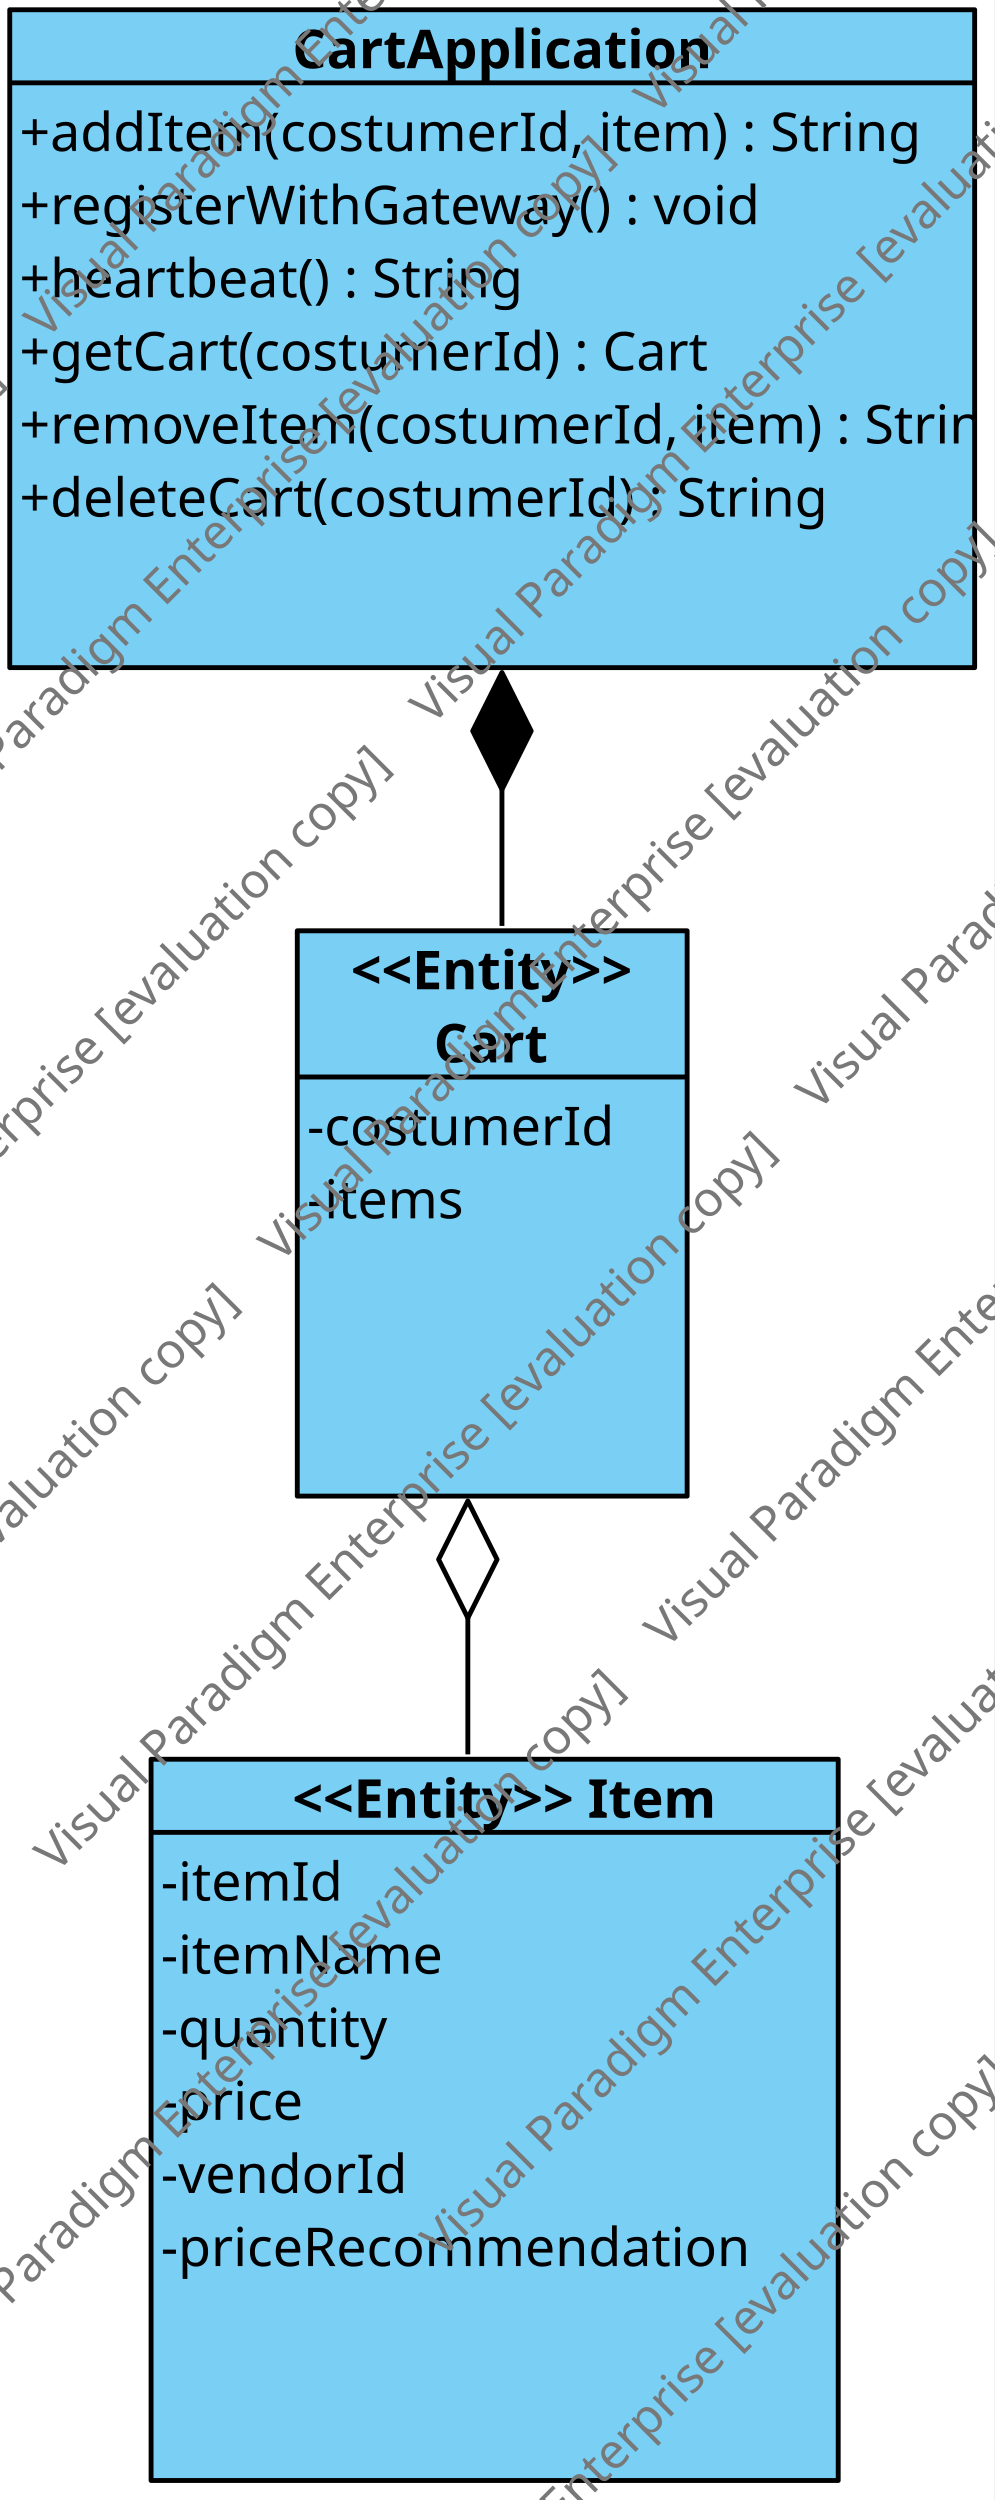
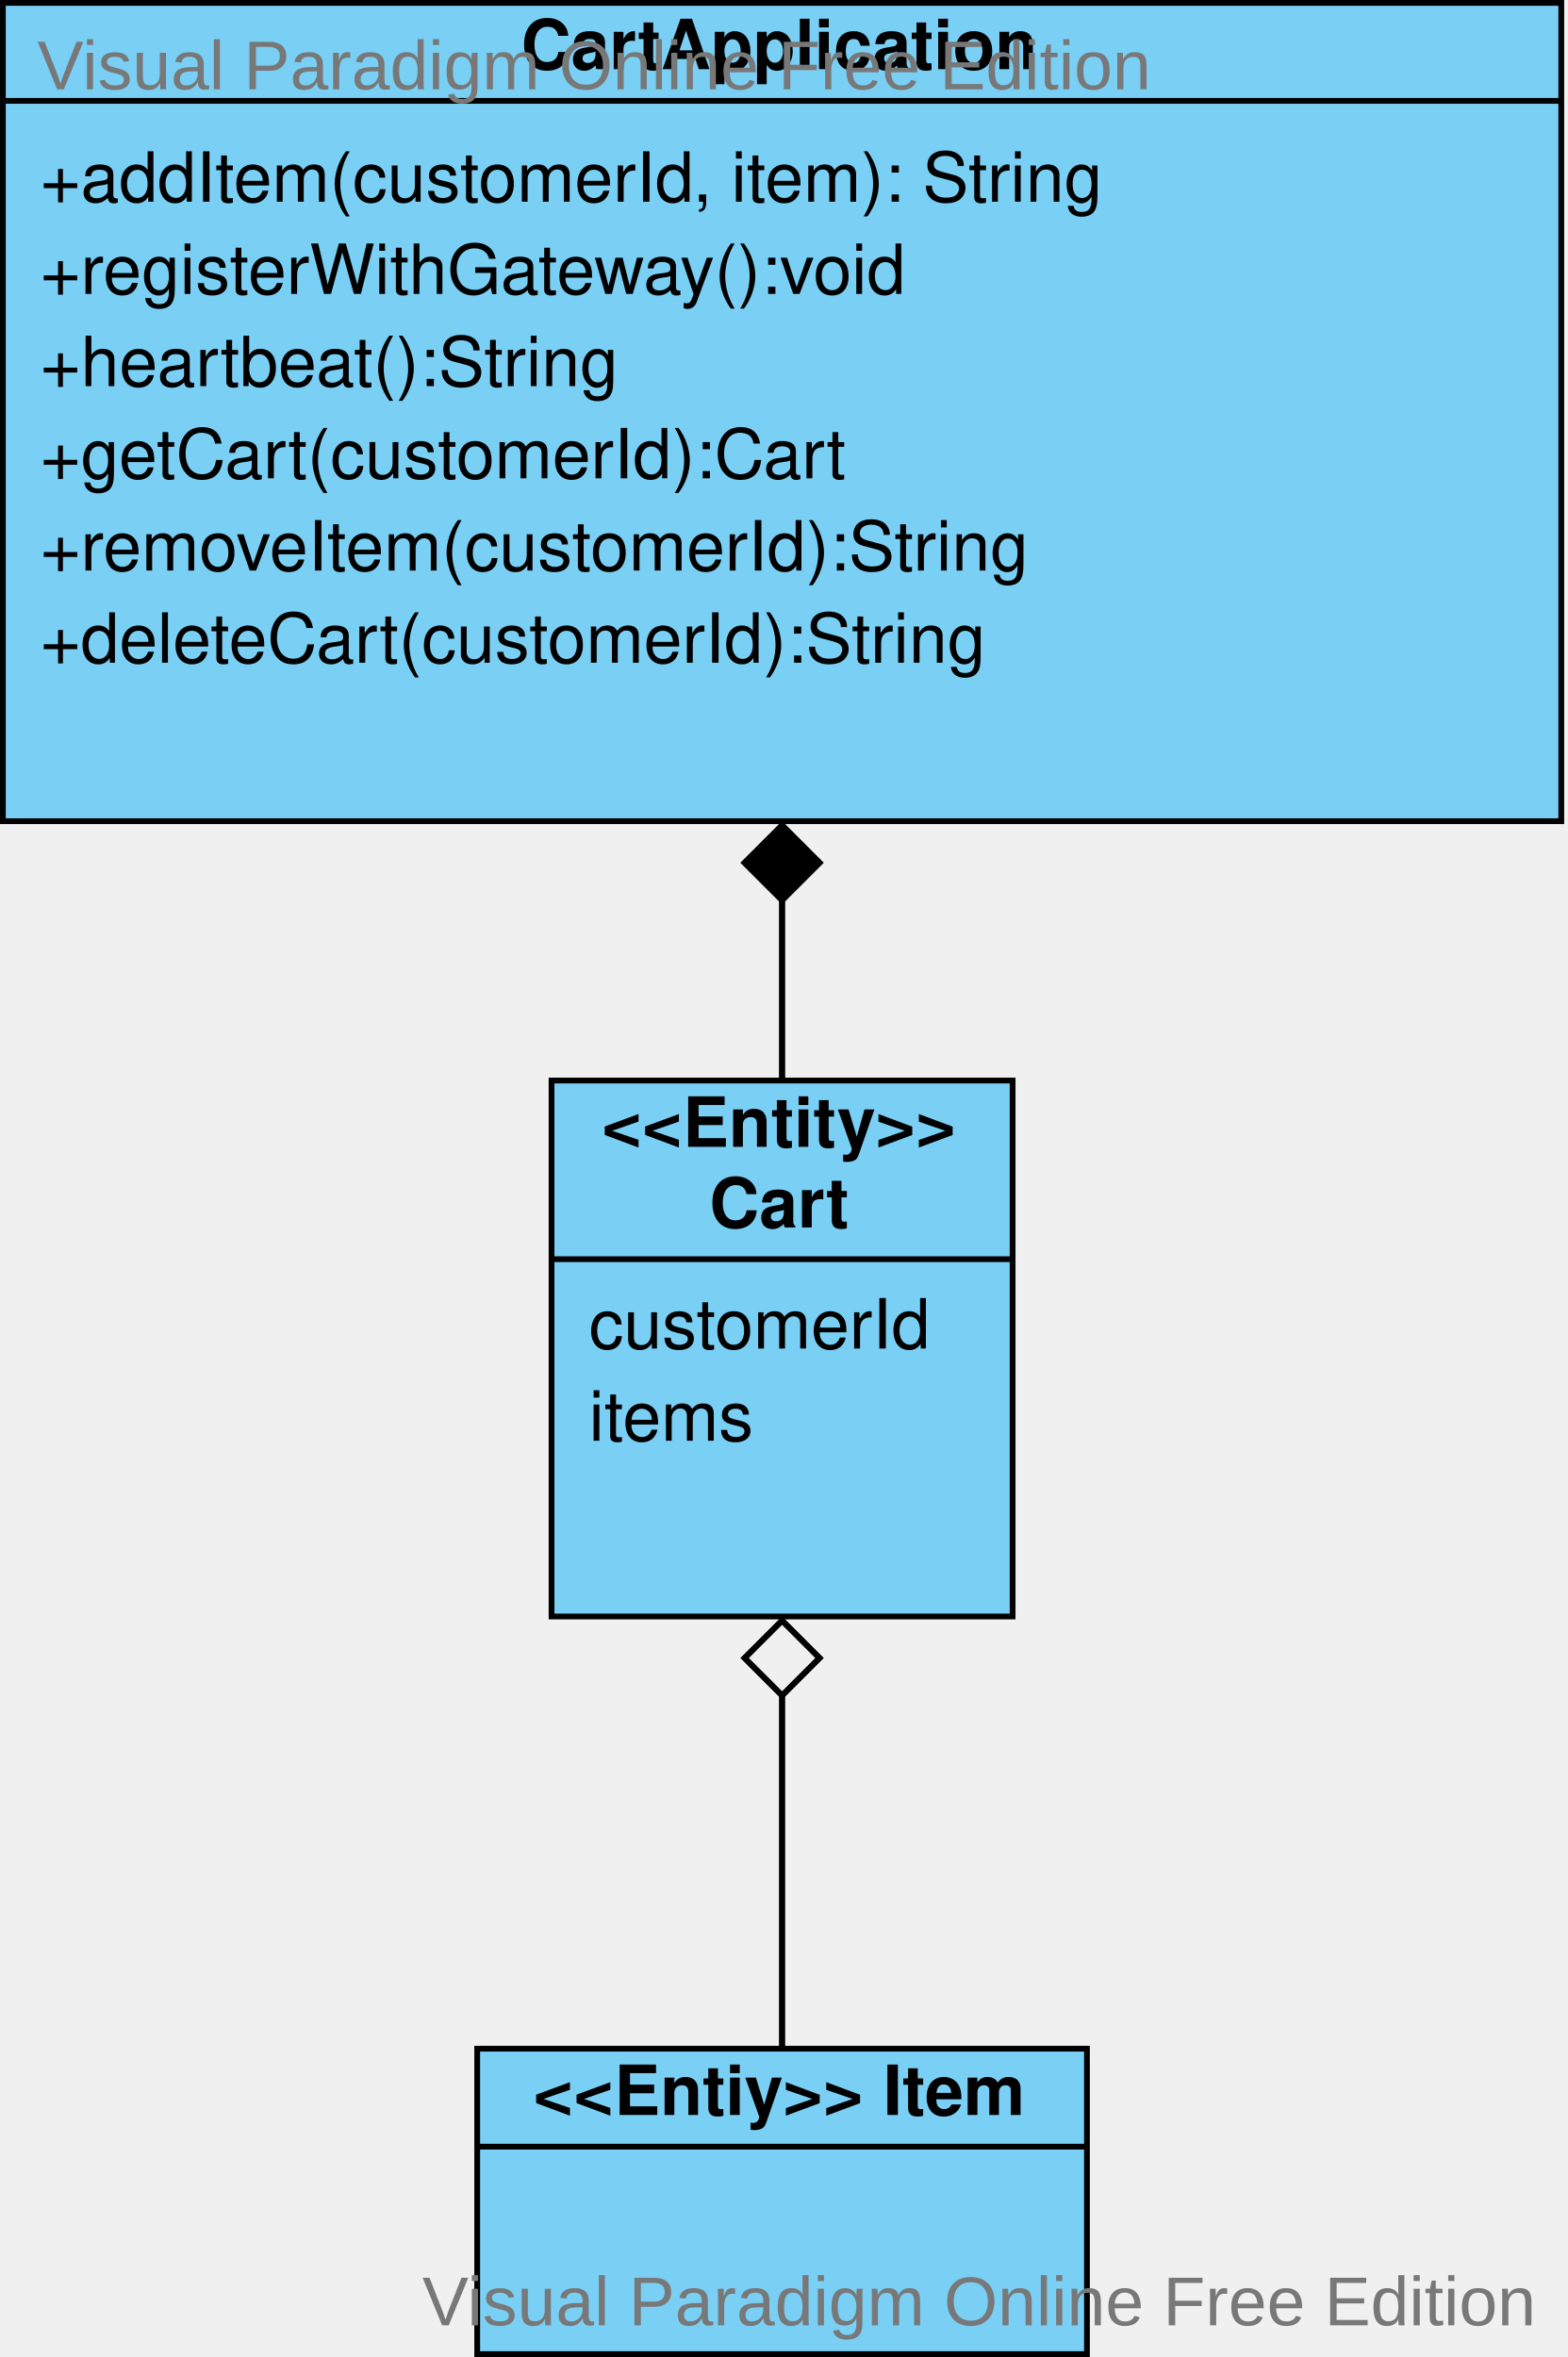
- <svg xmlns="http://www.w3.org/2000/svg" fill-opacity="0" color-rendering="auto" color-interpolation="auto" text-rendering="auto" stroke="rgb(0,0,0)" stroke-linecap="square" width="204" stroke-miterlimit="10" shape-rendering="auto" stroke-opacity="0" fill="rgb(0,0,0)" stroke-dasharray="none" font-weight="normal" stroke-width="1" height="513" font-family="'Dialog'" font-style="normal" stroke-linejoin="miter" font-size="12px" stroke-dashoffset="0" image-rendering="auto">
-   <defs id="genericDefs" />
+ <svg xmlns="http://www.w3.org/2000/svg" version="1.1" width="272px" height="409px" viewBox="-0.5 -0.5 272 409" content="3cU2Fsd4GVkX1Z8vmFxBMr+A6vgP5c8InBMkqZMJ2diw7x6zWujE4=Y8mVJSY5POan+SUETBaMliJwWPLKURjs2UmY+XzlB2BfIGNBLrtxLmMuUOcSbaPHNMz9bvxf4mNaCy5Ousc1EJ2DoJB6Twzv3gSFolf7heIuQPG01R+N5NVypk/aNbjeXrRwNm18jX655SvVVVo7KviAT4H6TtWtVrUYAlM7CIbrCxNQSFoXFUKqGkpmZcZydtqhon/Fez6dqmAGM1OI+CPytFvZkwNv+SIH3JtFzKW8EfjaTeuOacqq051ddOVEhOYBoxedY3sJIDu4IkejsU8c5ugktNxVX/lNtmnAdBcrawVFzjzLeABi/TgffgpDuA8j3Zwz2g2XHKncQD5ISyzdQjL7X2XgZTPboFuolp5K2jm19vLe0+NEwkLTRvWW1Jz2GMrXtw/WvDwEdtWkAioo29rt9Gb6158Snw+1Hllw/ZahPyaBxiVasOQ8Swim5a8e5oWq034c4P/9O2qcugaCFBmBbFiShxgq02ZffEY9E71nMa/oAAWECAX0G8AXuCb86o/JyCdXomelCVu9mAeYZjtXEMpe1Fp4eBrg3D72fdEt3l4mIdJprWNHfYR0BSQvFgf9PTdXzQUcW9whCVfBWEdymM7V3O7kC/ieyVNYUL+dvFETvDaBaGLkBPTQVR7v8ZreGJdVYSBH98Z1uHoVJjstPNNQImzUiroqrG0wEJMog1MvuBlTm98BWURHOTdJRIL5ejHpG65Y8TACV6QlUT0NF2a+S+Nzf6JsgFZvfEDPO+vSQuLyv5MGqosflKzWoFUurzcWqqogHO/DGVxR645H1DK7rA28rQzMAx1nOMTlUJ4t+p3aotj5yD8IImtf4OtyheBVP17U+v9Y9oIRm5AAMEWIpfkk8/gqMVK2KDeUiLdv8MjAYzwxn8LfASxNjGGJMqlztxMp2IVV71qOB+wij6A9IL+Spw9yObUobdPFGGBxhnZI0KyYvjdlG/r4L/ViYOrK6ygrIj1OvGMYE+i1p/IohkgP5lb7OLAY0QaFyoL5YRDPB5EyaIULuc9G2UFJdcTE/zks6qmsgGI3Boksp5wGgAsA9HwIsDh1UoBqSIedyYRKDMMzny+zkhx0ZpES0mQ7bq5Sc2ztWrVe0AcyM65X397mxSbw8TGalA3ZarJ3L1nAtkQuj68DTxASuEoOVh8CJ2tUSsrIbNSWFTA3S96qgbGj7RoyN93N9GsLoaOlqJm6c2zHxS7RMn5YwjfL+AZtkSqAb7sj8RlxuuzNP1t0cyfNr9sxHBG1JnNPJQqSl84+R0M8Se4D/rxsmdLf0sV1Z6f97OPw+X2XmuuTidvgyTBgrIy5YR98lgdCPT2MDBGFkvnSS0hGTTNJDAVqxzR49k5vboGiB9jETrOLYXMKherSmNbCtRIoUSh98+OjMbhmzUgwjteRPf6LSw45hed3CMENpfTRWJ2phxV6pHdh9AiJOWE0HILMKRgQMC2mgAva5ii38ljhs/TrDkO9KJLqLbpnbMofYwpk254c4pBmijSaWwPnJ3krsC7JtWj3dhmginJzFaNjG+/0N8MUxzZrhFVx9DCHkAMasEAywoJT4J4YNf0kRP1Pc5AFeTLafpeohrDpkZcoNXLnRp9ajNVYxKDvTsP7P/1XoqtQqNn9I+8RJCajO0BRc9nQmU3xTVswWNYQ4bfgbbzyHjBznbIgC03dPcMT9D1a2KANEc8m5TQSAadSZmPFyZ++BsjbS18+o9dVsYONbPOw1xUqIY8R3JwvXd9TmHqCnFbh3FvcAmRASf+oTvP7X7zNEL4Uvkb2hG8zfBdWkOE1/QSeLHXxZ8Mif3bifUxImKOLDMFce831H0PBQqaIF9p2geZrLwQQF9Ol4DnucuYjyswT6D6VJN3jb4aiP1B+R4hQxQmTX6qAm3xLMw8MIEDZnL14CRG+Xg28EWhqu25R6Hqb0oUQ7Nc1KiCWA5I1SgskXPv2ArMr/RNRvF8QEmT/50WfvuhdeJvp88f1SRZ4sX33m1EpUcAYbFy0cleqxpp5YRtgrfoT6GMbzJeeEgV0+O/i9iKJVZekbAotdFovn7g8MjpipP6VGUyBfePtT60/nui9dUzLNGnYtyCnLDEcf5b2vN5PbNvMURGApXk3yz2MHmzDqlJKAswxFMG/6GoIrd+Zgok21rzm0vYF8T8hbSiQOxk/bLZCX0TrImQn4z6c1egDRYMPiUB0C9RHskl6nDGVAztnTljbIHfNF7SxV9AHZc5jEVsF9FFxsD+mUdLwnEgS0XNzGOVq0pH0UozPZ45WdVDdoH46KtNF6Bx7BlQp9sHF4ftsWw9+R84jAOCWkkXVzPNjwfyPtetA056A2BxV8chAqp+r864DfzKLrFVn3L1/pDZHNoihBVQ1bVphbu+ACgxu+/HVYhBCP0McFqiNCF+ILe2MTCDuRX9rVhpURxaY3yQq3H3V8892KFkNyyJgjkSIPfs9uTRpzCPWGAURIYZZEaCuCzSTcl+oVv98eMHesJYIEKOoR1oBG+Gpg6zpQRJzc35ZpQZ+UQttxUtVhQq6vfxzMlX8sD3EkJt5USaDY+E8Wlor1FSjllhwv1sXqXpcxcT4ONAmvQvipEzjGRrECOpc7U0wlnAg+mE/02BMwcqgmt7NwBBcwaSPhjsxjehhCHKM3QS68HG2n6rHHYjOkF0lYror3sGFKTepo5n1jhIv6aACIqnzYAu5JzqZeW9qfM2R2Aj2ZECO6aQ6Ec3Al7glbBoCZeG4PQw41nrB6pVwz5CeBiu+k86HELvMndhGwSMwy4272CDh6rWuOf6M48gz027rU8QK+RUrQH5S6XcAB0IMP98z/sgl2mYixZKzjsf9NsvBrg5+ncNbq8LX95bEhgrO0h/0ljifSzBZ8sawswOdqzH1k24iXC5/aBxZafIJml7jCxQUqAk0ilFVK7UVr/k3mqKDXYWzRY59s6ikoAHri26TAnY+H2EWI4yNmTOBsQbx+fYUbHaVYZ9eYQOvi5FU52Kuw7k53u450mRZaqpUJPytH908xZjvpYe3o7zrjM6cokAttOGPe/EBhWLENr81nvFEQYWQaFOJxq49R1A9YO4I6GTRH21vfFUcd+rIpM/ZDiMMZaJcZw8HpCRml+J3APpxNmdwECTU61JHwBiqO9qORzhCXBVHDxOLZqtU1SLIhNmmHRVIYKa6f1dngNr6c" style="background-color: rgb(255, 255, 255);">
+   <defs>
+     <style type="text/css">ul { margin-top: 0px; margin-bottom: 10px; }
+ ol { margin-top: 0px; margin-bottom: 10px; }
+ .h1, .h2, .h3, .h4, .h5, .h6, h1, h2, h3, h4, h5, h6 { margin-bottom: .5rem; font-weight: 500; line-height: 1.2; }
+ h1, h2, h3, h4, h5, h6 { margin-top: 0; margin-bottom: .5rem; }
+ .h1, h1 { font-size: 2.5rem; }
+ h2 { font-size: 1.5em; font-weight: bold; }
+ h3 { font-size: 1.17em; font-weight: bold; }
+ .h4, h4 { font-size: 1.5rem; }
+ .h5, h5 { font-size: 1.25rem; }
+ .h6, h6 { font-size: 1rem; }
+ p { margin-top: 0; margin-bottom: 1rem; }
+ ul { margin-top: 0px; margin-bottom: 10px; }
+ ol { margin-top: 0px; margin-bottom: 10px; }
+ .h1, .h2, .h3, .h4, .h5, .h6, h1, h2, h3, h4, h5, h6 { margin-bottom: .5rem; font-weight: 500; line-height: 1.2; }
+ h1, h2, h3, h4, h5, h6 { margin-top: 0; margin-bottom: .5rem; }
+ .h1, h1 { font-size: 2.5rem; }
+ h2 { font-size: 1.5em; font-weight: bold; }
+ h3 { font-size: 1.17em; font-weight: bold; }
+ .h4, h4 { font-size: 1.5rem; }
+ .h5, h5 { font-size: 1.25rem; }
+ .h6, h6 { font-size: 1rem; }
+ p { margin-top: 0; margin-bottom: 1rem; }
+ ul { margin-top: 0px; margin-bottom: 10px; }
+ ol { margin-top: 0px; margin-bottom: 10px; }
+ .h1, .h2, .h3, .h4, .h5, .h6, h1, h2, h3, h4, h5, h6 { margin-bottom: .5rem; font-weight: 500; line-height: 1.2; }
+ h1, h2, h3, h4, h5, h6 { margin-top: 0; margin-bottom: .5rem; }
+ .h1, h1 { font-size: 2.5rem; }
+ h2 { font-size: 1.5em; font-weight: bold; }
+ h3 { font-size: 1.17em; font-weight: bold; }
+ .h4, h4 { font-size: 1.5rem; }
+ .h5, h5 { font-size: 1.25rem; }
+ .h6, h6 { font-size: 1rem; }
+ p { margin-top: 0; margin-bottom: 1rem; }
+ </style>
+   </defs>
  <g>
-     <defs id="defs1">
-       <clipPath clipPathUnits="userSpaceOnUse" id="clipPath1">
-         <path d="M-7 -7 L209 -7 L209 146 L-7 146 L-7 -7 Z" />
-       </clipPath>
-       <clipPath clipPathUnits="userSpaceOnUse" id="clipPath2">
-         <path d="M0 0 L0 120 L198 120 L198 0 Z" />
-       </clipPath>
-       <clipPath clipPathUnits="userSpaceOnUse" id="clipPath3">
-         <path d="M0 0 L0 15 L198 15 L198 0 Z" />
-       </clipPath>
-       <clipPath clipPathUnits="userSpaceOnUse" id="clipPath4">
-         <path d="M-7 -7 L91 -7 L91 127 L-7 127 L-7 -7 Z" />
-       </clipPath>
-       <clipPath clipPathUnits="userSpaceOnUse" id="clipPath5">
-         <path d="M0 0 L0 86 L80 86 L80 0 Z" />
-       </clipPath>
-       <clipPath clipPathUnits="userSpaceOnUse" id="clipPath6">
-         <path d="M0 0 L0 30 L80 30 L80 0 Z" />
-       </clipPath>
-       <clipPath clipPathUnits="userSpaceOnUse" id="clipPath7">
-         <path d="M-7 -7 L152 -7 L152 159 L-7 159 L-7 -7 Z" />
-       </clipPath>
-       <clipPath clipPathUnits="userSpaceOnUse" id="clipPath8">
-         <path d="M0 0 L0 133 L141 133 L141 0 Z" />
-       </clipPath>
-       <clipPath clipPathUnits="userSpaceOnUse" id="clipPath9">
-         <path d="M0 0 L0 15 L141 15 L141 0 Z" />
-       </clipPath>
-       <clipPath clipPathUnits="userSpaceOnUse" id="clipPath10">
-         <path d="M0 0 L104 0 L104 156 L0 156 L0 0 Z" />
-       </clipPath>
-       <clipPath clipPathUnits="userSpaceOnUse" id="clipPath11">
-         <path d="M0 0 L0 156 L104 156 L104 0 Z" />
-       </clipPath>
-     </defs>
-     <g fill="white" text-rendering="geometricPrecision" fill-opacity="1" stroke-opacity="1" stroke="white">
-       <rect x="0" width="204" height="513" y="0" stroke="none" />
+     <rect x="0" y="0" width="270.4" height="142" fill="#7acff5" stroke="#000000" pointer-events="all" />
+     <path d="M 0 17 L 270.4 17" fill="none" stroke="#000000" stroke-miterlimit="10" pointer-events="all" />
+     <g fill="#000000" font-family="Helvetica" font-weight="bold" text-anchor="middle" font-size="12px">
+       <text x="134.7" y="11.5">CartApplication</text>
    </g>
-     <g font-size="11px" transform="translate(2,2)" fill-opacity="1" fill="rgb(122,207,245)" text-rendering="geometricPrecision" image-rendering="optimizeQuality" font-family="sans-serif" stroke="rgb(122,207,245)" font-weight="bold" stroke-opacity="1">
-       <rect x="0" width="198" height="135" y="0" clip-path="url(#clipPath1)" stroke="none" />
+     <rect x="0" y="22" width="270.4" height="16" fill="none" stroke="none" pointer-events="all" />
+     <g fill="#000000" font-family="Helvetica" font-size="12px">
+       <text x="6.5" y="34.5">+addItem(customerId, item): String</text>
    </g>
-     <g fill-opacity="1" text-rendering="geometricPrecision" stroke="black" stroke-linecap="butt" transform="translate(2,2)" stroke-miterlimit="0" stroke-opacity="1" fill="black" font-weight="bold" font-family="sans-serif" stroke-linejoin="round" font-size="11px" image-rendering="optimizeQuality">
-       <rect fill="none" x="0" width="198" height="135" y="0" clip-path="url(#clipPath1)" />
-       <line y2="15" fill="none" x1="0" clip-path="url(#clipPath1)" x2="198" y1="15" />
+     <rect x="0" y="38" width="270.4" height="16" fill="none" stroke="none" pointer-events="all" />
+     <g fill="#000000" font-family="Helvetica" font-size="12px">
+       <text x="6.5" y="50.5">+registerWithGateway():void</text>
    </g>
-     <g font-size="11px" transform="matrix(1,0,0,1,2,17)" fill-opacity="1" fill="black" text-rendering="geometricPrecision" image-rendering="optimizeQuality" font-family="sans-serif" stroke="black" stroke-opacity="1">
-       <text x="2" xml:space="preserve" y="14" clip-path="url(#clipPath2)" stroke="none">+addItem(costumerId, item) : String</text>
+     <rect x="0" y="54" width="270.4" height="16" fill="none" stroke="none" pointer-events="all" />
+     <g fill="#000000" font-family="Helvetica" font-size="12px">
+       <text x="6.5" y="66.5">+heartbeat():String</text>
    </g>
-     <g font-size="11px" transform="matrix(1,0,0,1,2,17)" fill-opacity="1" fill="black" text-rendering="geometricPrecision" image-rendering="optimizeQuality" font-family="sans-serif" stroke="black" stroke-opacity="1">
-       <text x="2" xml:space="preserve" y="29" clip-path="url(#clipPath2)" stroke="none">+registerWithGateway() : void</text>
+     <rect x="0" y="70" width="270.4" height="16" fill="none" stroke="none" pointer-events="all" />
+     <g fill="#000000" font-family="Helvetica" font-size="12px">
+       <text x="6.5" y="82.5">+getCart(customerId):Cart</text>
    </g>
-     <g font-size="11px" transform="matrix(1,0,0,1,2,17)" fill-opacity="1" fill="black" text-rendering="geometricPrecision" image-rendering="optimizeQuality" font-family="sans-serif" stroke="black" stroke-opacity="1">
-       <text x="2" xml:space="preserve" y="44" clip-path="url(#clipPath2)" stroke="none">+heartbeat() : String</text>
+     <rect x="0" y="86" width="270.4" height="16" fill="none" stroke="none" pointer-events="all" />
+     <g fill="#000000" font-family="Helvetica" font-size="12px">
+       <text x="6.5" y="98.5">+removeItem(customerId):String</text>
    </g>
-     <g font-size="11px" transform="matrix(1,0,0,1,2,17)" fill-opacity="1" fill="black" text-rendering="geometricPrecision" image-rendering="optimizeQuality" font-family="sans-serif" stroke="black" stroke-opacity="1">
-       <text x="2" xml:space="preserve" y="59" clip-path="url(#clipPath2)" stroke="none">+getCart(costumerId) : Cart</text>
+     <rect x="0" y="102" width="270.4" height="16" fill="none" stroke="none" pointer-events="all" />
+     <g fill="#000000" font-family="Helvetica" font-size="12px">
+       <text x="6.5" y="114.5">+deleteCart(customerId):String</text>
    </g>
-     <g font-size="11px" transform="matrix(1,0,0,1,2,17)" fill-opacity="1" fill="black" text-rendering="geometricPrecision" image-rendering="optimizeQuality" font-family="sans-serif" stroke="black" stroke-opacity="1">
-       <text x="2" xml:space="preserve" y="74" clip-path="url(#clipPath2)" stroke="none">+removeItem(costumerId, item) : String</text>
+     <rect x="95.2" y="187" width="80" height="93" fill="#7acff5" stroke="#000000" pointer-events="all" />
+     <path d="M 95.2 218 L 175.2 218" fill="none" stroke="#000000" stroke-miterlimit="10" pointer-events="all" />
+     <g fill="#000000" font-family="Helvetica" font-weight="bold" text-anchor="middle" font-size="12px">
+       <text x="134.7" y="198.5">&lt;&lt;Entity&gt;&gt;</text>
+       <text x="134.7" y="212.5">Cart</text>
    </g>
-     <g font-size="11px" transform="matrix(1,0,0,1,2,17)" fill-opacity="1" fill="black" text-rendering="geometricPrecision" image-rendering="optimizeQuality" font-family="sans-serif" stroke="black" stroke-opacity="1">
-       <text x="2" xml:space="preserve" y="89" clip-path="url(#clipPath2)" stroke="none">+deleteCart(costumerId) : String</text>
+     <rect x="95.2" y="221" width="80" height="16" fill="none" stroke="none" pointer-events="all" />
+     <g fill="#000000" font-family="Helvetica" font-size="12px">
+       <text x="101.7" y="233.5">customerId</text>
    </g>
-     <g font-size="11px" transform="translate(2,2)" fill-opacity="1" fill="black" text-rendering="geometricPrecision" image-rendering="optimizeQuality" font-family="sans-serif" stroke="black" font-weight="bold" stroke-opacity="1">
-       <text x="58" xml:space="preserve" y="12" clip-path="url(#clipPath3)" stroke="none">CartApplication</text>
+     <rect x="95.2" y="237" width="80" height="16" fill="none" stroke="none" pointer-events="all" />
+     <g fill="#000000" font-family="Helvetica" font-size="12px">
+       <text x="101.7" y="249.5">items</text>
    </g>
-     <g font-size="11px" transform="translate(61,191)" fill-opacity="1" fill="rgb(122,207,245)" text-rendering="geometricPrecision" image-rendering="optimizeQuality" font-family="sans-serif" stroke="rgb(122,207,245)" font-weight="bold" stroke-opacity="1">
-       <rect x="0" width="80" height="116" y="0" clip-path="url(#clipPath4)" stroke="none" />
+     <rect x="82.3" y="355" width="105.8" height="53" fill="#7acff5" stroke="#000000" pointer-events="all" />
+     <path d="M 82.3 372 L 188.1 372" fill="none" stroke="#000000" stroke-miterlimit="10" pointer-events="all" />
+     <g fill="#000000" font-family="Helvetica" font-weight="bold" text-anchor="middle" font-size="12px">
+       <text x="134.7" y="366.5">&lt;&lt;Entiy&gt;&gt; Item</text>
    </g>
-     <g fill-opacity="1" text-rendering="geometricPrecision" stroke="black" stroke-linecap="butt" transform="translate(61,191)" stroke-miterlimit="0" stroke-opacity="1" fill="black" font-weight="bold" font-family="sans-serif" stroke-linejoin="round" font-size="11px" image-rendering="optimizeQuality">
-       <rect fill="none" x="0" width="80" height="116" y="0" clip-path="url(#clipPath4)" />
-       <line y2="30" fill="none" x1="0" clip-path="url(#clipPath4)" x2="80" y1="30" />
-     </g>
-     <g font-size="11px" transform="matrix(1,0,0,1,61,221)" fill-opacity="1" fill="black" text-rendering="geometricPrecision" image-rendering="optimizeQuality" font-family="sans-serif" stroke="black" stroke-opacity="1">
-       <text x="2" xml:space="preserve" y="14" clip-path="url(#clipPath5)" stroke="none">-costumerId</text>
-     </g>
-     <g font-size="11px" transform="matrix(1,0,0,1,61,221)" fill-opacity="1" fill="black" text-rendering="geometricPrecision" image-rendering="optimizeQuality" font-family="sans-serif" stroke="black" stroke-opacity="1">
-       <text x="2" xml:space="preserve" y="29" clip-path="url(#clipPath5)" stroke="none">-items</text>
-     </g>
-     <g font-size="11px" transform="translate(61,191)" fill-opacity="1" fill="black" text-rendering="geometricPrecision" image-rendering="optimizeQuality" font-family="sans-serif" stroke="black" font-weight="bold" stroke-opacity="1">
-       <text x="11" xml:space="preserve" y="12" clip-path="url(#clipPath6)" stroke="none">&lt;&lt;Entity&gt;&gt;</text>
-       <text x="28" xml:space="preserve" y="27" clip-path="url(#clipPath6)" stroke="none">Cart</text>
-     </g>
-     <g font-size="11px" transform="translate(31,361)" fill-opacity="1" fill="rgb(122,207,245)" text-rendering="geometricPrecision" image-rendering="optimizeQuality" font-family="sans-serif" stroke="rgb(122,207,245)" font-weight="bold" stroke-opacity="1">
-       <rect x="0" width="141" height="148" y="0" clip-path="url(#clipPath7)" stroke="none" />
-     </g>
-     <g fill-opacity="1" text-rendering="geometricPrecision" stroke="black" stroke-linecap="butt" transform="translate(31,361)" stroke-miterlimit="0" stroke-opacity="1" fill="black" font-weight="bold" font-family="sans-serif" stroke-linejoin="round" font-size="11px" image-rendering="optimizeQuality">
-       <rect fill="none" x="0" width="141" height="148" y="0" clip-path="url(#clipPath7)" />
-       <line y2="15" fill="none" x1="0" clip-path="url(#clipPath7)" x2="141" y1="15" />
-     </g>
-     <g font-size="11px" transform="matrix(1,0,0,1,31,376)" fill-opacity="1" fill="black" text-rendering="geometricPrecision" image-rendering="optimizeQuality" font-family="sans-serif" stroke="black" stroke-opacity="1">
-       <text x="2" xml:space="preserve" y="14" clip-path="url(#clipPath8)" stroke="none">-itemId</text>
-     </g>
-     <g font-size="11px" transform="matrix(1,0,0,1,31,376)" fill-opacity="1" fill="black" text-rendering="geometricPrecision" image-rendering="optimizeQuality" font-family="sans-serif" stroke="black" stroke-opacity="1">
-       <text x="2" xml:space="preserve" y="29" clip-path="url(#clipPath8)" stroke="none">-itemName</text>
-     </g>
-     <g font-size="11px" transform="matrix(1,0,0,1,31,376)" fill-opacity="1" fill="black" text-rendering="geometricPrecision" image-rendering="optimizeQuality" font-family="sans-serif" stroke="black" stroke-opacity="1">
-       <text x="2" xml:space="preserve" y="44" clip-path="url(#clipPath8)" stroke="none">-quantity</text>
-     </g>
-     <g font-size="11px" transform="matrix(1,0,0,1,31,376)" fill-opacity="1" fill="black" text-rendering="geometricPrecision" image-rendering="optimizeQuality" font-family="sans-serif" stroke="black" stroke-opacity="1">
-       <text x="2" xml:space="preserve" y="59" clip-path="url(#clipPath8)" stroke="none">-price</text>
-     </g>
-     <g font-size="11px" transform="matrix(1,0,0,1,31,376)" fill-opacity="1" fill="black" text-rendering="geometricPrecision" image-rendering="optimizeQuality" font-family="sans-serif" stroke="black" stroke-opacity="1">
-       <text x="2" xml:space="preserve" y="74" clip-path="url(#clipPath8)" stroke="none">-vendorId</text>
-     </g>
-     <g font-size="11px" transform="matrix(1,0,0,1,31,376)" fill-opacity="1" fill="black" text-rendering="geometricPrecision" image-rendering="optimizeQuality" font-family="sans-serif" stroke="black" stroke-opacity="1">
-       <text x="2" xml:space="preserve" y="89" clip-path="url(#clipPath8)" stroke="none">-priceRecommendation</text>
-     </g>
-     <g font-size="11px" transform="translate(31,361)" fill-opacity="1" fill="black" text-rendering="geometricPrecision" image-rendering="optimizeQuality" font-family="sans-serif" stroke="black" font-weight="bold" stroke-opacity="1">
-       <text x="29" xml:space="preserve" y="12" clip-path="url(#clipPath9)" stroke="none">&lt;&lt;Entity&gt;&gt; Item</text>
-     </g>
-     <g stroke-linecap="butt" font-size="11px" transform="translate(53,88)" fill-opacity="1" fill="black" text-rendering="geometricPrecision" image-rendering="optimizeQuality" font-family="sans-serif" stroke-linejoin="round" stroke="black" stroke-opacity="1">
-       <line y2="102" fill="none" x1="50" clip-path="url(#clipPath11)" x2="50" y1="74" />
-       <polygon points=" 50 50 44 62 50 74 56 62" clip-path="url(#clipPath11)" stroke="none" />
-       <polygon fill="none" points=" 50 50 44 62 50 74 56 62" clip-path="url(#clipPath11)" />
-     </g>
-     <g stroke-linecap="butt" font-size="11px" transform="translate(46,258)" fill-opacity="1" fill="black" text-rendering="geometricPrecision" image-rendering="optimizeQuality" font-family="sans-serif" stroke-linejoin="round" stroke="black" stroke-opacity="1">
-       <line y2="102" fill="none" x1="50" clip-path="url(#clipPath11)" x2="50" y1="74" />
-       <polygon fill="none" points=" 50 50 44 62 50 74 56 62" clip-path="url(#clipPath11)" />
-     </g>
-     <g font-size="10px" transform="rotate(-45) translate(-363.7502,0)" fill-opacity="1" fill="rgb(120,120,120)" text-rendering="geometricPrecision" image-rendering="optimizeQuality" stroke="rgb(120,120,120)" stroke-opacity="1">
-       <text x="0" xml:space="preserve" y="0" stroke="none">Visual Paradigm Enterprise [evaluation copy] </text>
-       <text x="221" xml:space="preserve" y="0" stroke="none">Visual Paradigm Enterprise [evaluation copy] </text>
-       <text x="442" xml:space="preserve" y="0" stroke="none">Visual Paradigm Enterprise [evaluation copy] </text>
-       <text x="100" xml:space="preserve" y="56" stroke="none">Visual Paradigm Enterprise [evaluation copy] </text>
-       <text x="321" xml:space="preserve" y="56" stroke="none">Visual Paradigm Enterprise [evaluation copy] </text>
-       <text x="0" xml:space="preserve" y="112" stroke="none">Visual Paradigm Enterprise [evaluation copy] </text>
-       <text x="221" xml:space="preserve" y="112" stroke="none">Visual Paradigm Enterprise [evaluation copy] </text>
-       <text x="442" xml:space="preserve" y="112" stroke="none">Visual Paradigm Enterprise [evaluation copy] </text>
-       <text x="100" xml:space="preserve" y="168" stroke="none">Visual Paradigm Enterprise [evaluation copy] </text>
-       <text x="321" xml:space="preserve" y="168" stroke="none">Visual Paradigm Enterprise [evaluation copy] </text>
-       <text x="0" xml:space="preserve" y="224" stroke="none">Visual Paradigm Enterprise [evaluation copy] </text>
-       <text x="221" xml:space="preserve" y="224" stroke="none">Visual Paradigm Enterprise [evaluation copy] </text>
-       <text x="442" xml:space="preserve" y="224" stroke="none">Visual Paradigm Enterprise [evaluation copy] </text>
-       <text x="100" xml:space="preserve" y="280" stroke="none">Visual Paradigm Enterprise [evaluation copy] </text>
-       <text x="321" xml:space="preserve" y="280" stroke="none">Visual Paradigm Enterprise [evaluation copy] </text>
-       <text x="0" xml:space="preserve" y="336" stroke="none">Visual Paradigm Enterprise [evaluation copy] </text>
-       <text x="221" xml:space="preserve" y="336" stroke="none">Visual Paradigm Enterprise [evaluation copy] </text>
-       <text x="442" xml:space="preserve" y="336" stroke="none">Visual Paradigm Enterprise [evaluation copy] </text>
-       <text x="100" xml:space="preserve" y="392" stroke="none">Visual Paradigm Enterprise [evaluation copy] </text>
-       <text x="321" xml:space="preserve" y="392" stroke="none">Visual Paradigm Enterprise [evaluation copy] </text>
-       <text x="0" xml:space="preserve" y="448" stroke="none">Visual Paradigm Enterprise [evaluation copy] </text>
-       <text x="221" xml:space="preserve" y="448" stroke="none">Visual Paradigm Enterprise [evaluation copy] </text>
-       <text x="442" xml:space="preserve" y="448" stroke="none">Visual Paradigm Enterprise [evaluation copy] </text>
-     </g>
+     <path d="M 135.2 155.71 L 135.2 187" fill="none" stroke="#000000" stroke-miterlimit="10" pointer-events="stroke" />
+     <path d="M 135.2 142.71 L 141.7 149.21 L 135.2 155.71 L 128.7 149.21 Z" fill="#000000" stroke="#000000" stroke-miterlimit="10" pointer-events="all" />
+     <path d="M 135.2 293.71 L 135.2 355" fill="none" stroke="#000000" stroke-miterlimit="10" pointer-events="stroke" />
+     <path d="M 135.2 280.71 L 141.7 287.21 L 135.2 293.71 L 128.7 287.21 Z" fill="none" stroke="#000000" stroke-miterlimit="10" pointer-events="all" />
+     <path d="M 135.2 155.71 L 135.2 187" fill="none" stroke="#000000" stroke-miterlimit="10" pointer-events="stroke" />
+     <path d="M 135.2 142.71 L 141.7 149.21 L 135.2 155.71 L 128.7 149.21 Z" fill="#000000" stroke="#000000" stroke-miterlimit="10" pointer-events="all" />
+     <path d="M 135.2 293.71 L 135.2 355" fill="none" stroke="#000000" stroke-miterlimit="10" pointer-events="stroke" />
+     <path d="M 135.2 280.71 L 141.7 287.21 L 135.2 293.71 L 128.7 287.21 Z" fill="none" stroke="#000000" stroke-miterlimit="10" pointer-events="all" />
+   </g>
+   <g fill="#787878" font-family="Arial,Helvetica" font-size="12px">
+     <text pointer-events="none" x="6" y="15">Visual Paradigm Online Free Edition</text>
+   </g>
+   <g fill="#787878" font-family="Arial,Helvetica" text-anchor="end" font-size="12px">
+     <text pointer-events="none" x="266" y="403">Visual Paradigm Online Free Edition</text>
  </g>
</svg>
